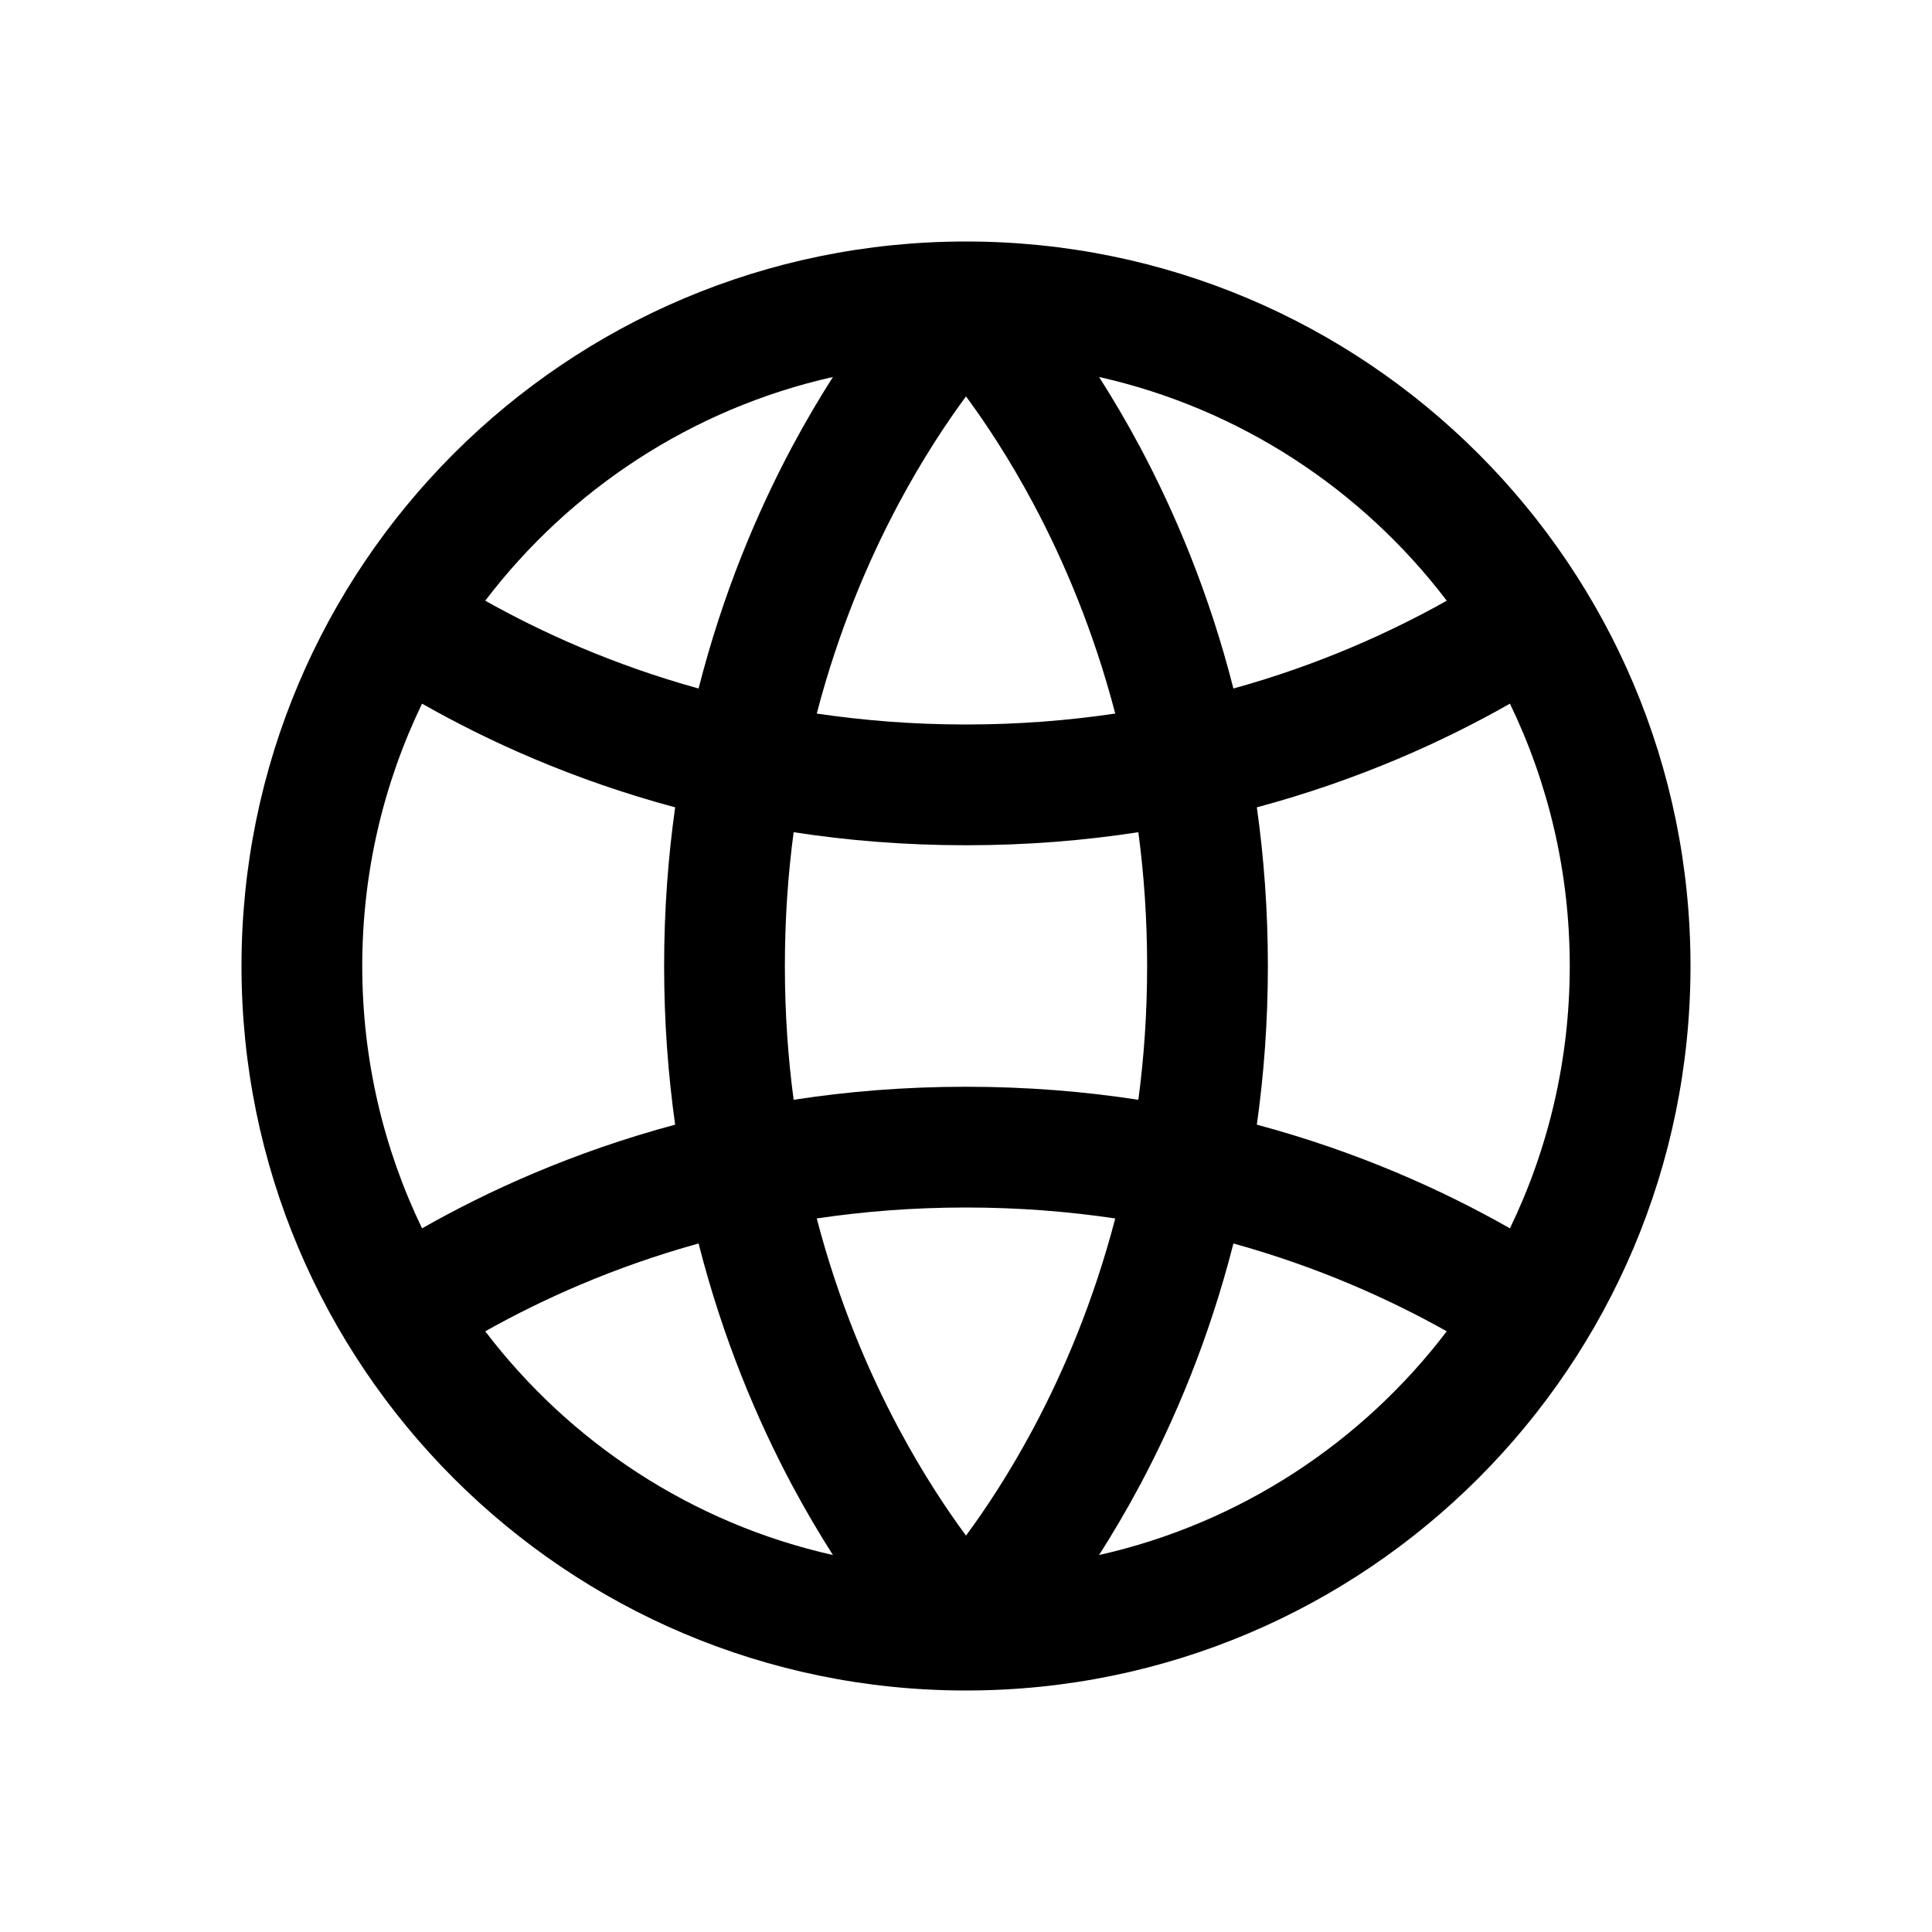
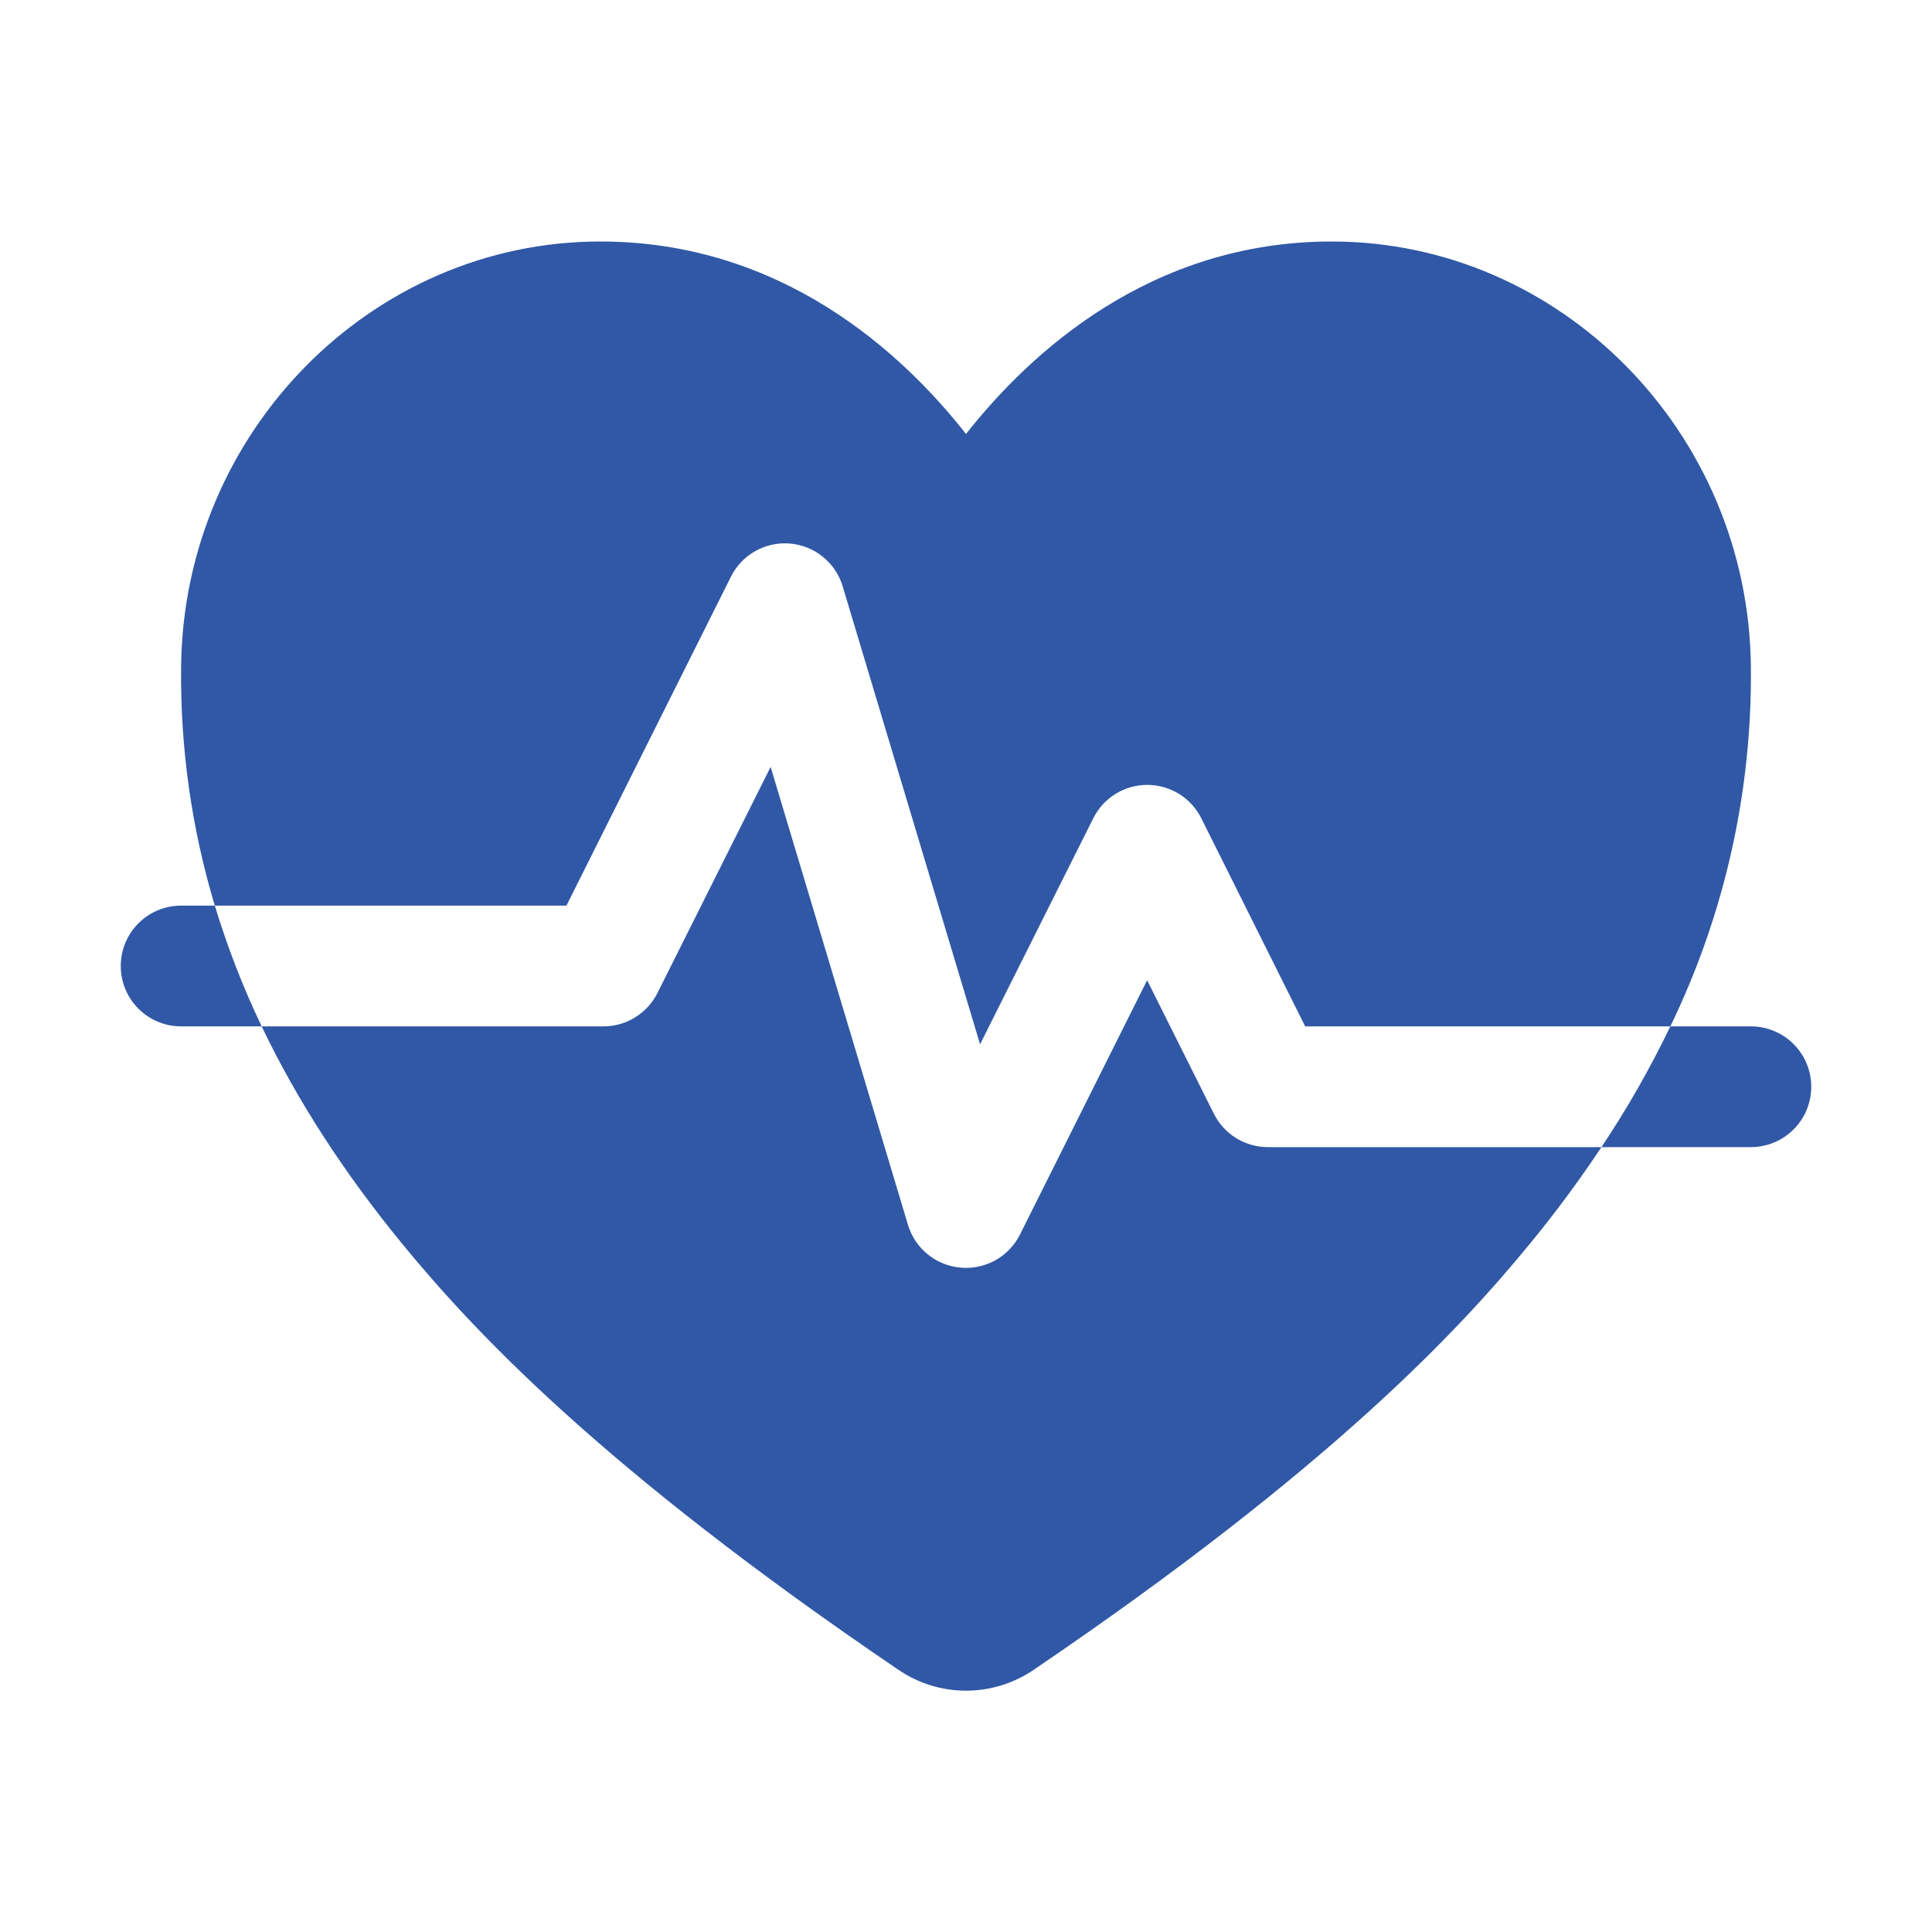
- <svg xmlns="http://www.w3.org/2000/svg" width="64px" height="64px" viewBox="0 0 24 24" fill="none">
-   <g id="SVGRepo_bgCarrier" stroke-width="0" />
-   <g id="SVGRepo_tracerCarrier" stroke-linecap="round" stroke-linejoin="round" />
-   <g id="SVGRepo_iconCarrier">
-     <path fill-rule="evenodd" clip-rule="evenodd" d="M9.838 18.447C10.01 18.769 10.183 19.06 10.347 19.317C8.597 18.924 7.079 17.919 6.028 16.538C6.722 16.148 7.61 15.743 8.678 15.447C8.981 16.637 9.409 17.642 9.838 18.447ZM11.162 17.741C10.789 17.042 10.416 16.169 10.146 15.136C10.726 15.05 11.344 15 12 15C12.656 15 13.274 15.05 13.854 15.136C13.584 16.169 13.211 17.042 12.838 17.741C12.539 18.301 12.242 18.748 12 19.076C11.758 18.748 11.461 18.301 11.162 17.741ZM9.75 12C9.75 12.584 9.789 13.139 9.859 13.662C10.527 13.559 11.241 13.5 12 13.5C12.759 13.5 13.473 13.559 14.141 13.662C14.211 13.138 14.25 12.584 14.25 12C14.25 11.416 14.211 10.862 14.141 10.338C13.473 10.441 12.759 10.5 12 10.5C11.241 10.5 10.527 10.441 9.859 10.338C9.789 10.861 9.75 11.416 9.75 12ZM8.387 10.029C8.3 10.648 8.25 11.305 8.25 12C8.25 12.695 8.3 13.352 8.387 13.971C7.113 14.313 6.059 14.795 5.243 15.259C4.767 14.274 4.5 13.168 4.5 12C4.5 10.832 4.767 9.726 5.243 8.741C6.059 9.205 7.113 9.687 8.387 10.029ZM10.146 8.864C10.726 8.95 11.344 9 12 9C12.656 9 13.274 8.95 13.854 8.864C13.584 7.831 13.211 6.958 12.838 6.259C12.539 5.699 12.242 5.252 12 4.924C11.758 5.252 11.461 5.699 11.162 6.259C10.789 6.958 10.416 7.831 10.146 8.864ZM15.613 10.029C15.7 10.648 15.75 11.306 15.75 12C15.75 12.695 15.7 13.352 15.613 13.971C16.887 14.313 17.941 14.795 18.757 15.259C19.233 14.274 19.5 13.168 19.5 12C19.5 10.832 19.233 9.726 18.757 8.741C17.941 9.205 16.887 9.687 15.613 10.029ZM17.972 7.462C17.278 7.852 16.39 8.257 15.322 8.553C15.019 7.363 14.591 6.358 14.162 5.553C13.99 5.231 13.817 4.94 13.653 4.683C15.403 5.076 16.921 6.081 17.972 7.462ZM8.678 8.553C7.61 8.257 6.722 7.852 6.028 7.462C7.079 6.081 8.597 5.076 10.347 4.683C10.183 4.94 10.01 5.231 9.838 5.553C9.409 6.358 8.981 7.363 8.678 8.553ZM15.322 15.447C15.019 16.637 14.591 17.642 14.162 18.447C13.99 18.769 13.817 19.06 13.653 19.317C15.403 18.924 16.921 17.919 17.972 16.538C17.278 16.148 16.39 15.743 15.322 15.447ZM12 21C16.971 21 21 16.971 21 12C21 7.029 16.971 3 12 3C7.029 3 3 7.029 3 12C3 16.971 7.029 21 12 21Z" fill="#000000" />
-   </g>
+ <svg xmlns="http://www.w3.org/2000/svg" width="32" height="32" viewBox="0 0 32 32" fill="none">
+   <path d="M12.106 9.553C12.195 9.373 12.337 9.225 12.511 9.127C12.686 9.029 12.886 8.986 13.086 9.003C13.286 9.02 13.476 9.097 13.631 9.224C13.787 9.35 13.901 9.521 13.958 9.713L16.233 17.297L18.108 13.553C18.191 13.386 18.319 13.247 18.477 13.149C18.635 13.052 18.817 13 19.003 13C19.188 13 19.37 13.052 19.528 13.149C19.686 13.247 19.814 13.386 19.897 13.553L21.618 17H27.666C28.566 15.144 29.023 13.104 29 11.041C28.961 7.159 25.846 4 22.058 4C19.052 4 17.058 5.846 16 7.188C14.945 5.844 12.948 4 9.943 4C6.154 4 3.039 7.159 3 11.041C2.984 12.381 3.172 13.716 3.558 15H9.382L12.106 9.553Z" fill="#3058A6" />
+   <path d="M20.106 18.448L19 16.236L16.894 20.448C16.811 20.613 16.684 20.753 16.526 20.851C16.368 20.948 16.186 21 16 21C15.972 21 15.943 20.999 15.914 20.996C15.714 20.98 15.523 20.903 15.367 20.777C15.211 20.65 15.097 20.48 15.039 20.288L12.764 12.703L10.889 16.448C10.806 16.613 10.679 16.752 10.522 16.849C10.366 16.947 10.185 16.999 10 17H4.334C4.918 18.22 5.694 19.422 6.664 20.604C7.837 22.034 9.964 24.32 14.876 27.654C15.207 27.881 15.599 28.003 16.001 28.003C16.402 28.003 16.794 27.881 17.126 27.654C22.038 24.32 24.164 22.034 25.337 20.604C25.76 20.09 26.156 19.554 26.525 19H21C20.814 19 20.632 18.948 20.474 18.851C20.316 18.753 20.189 18.613 20.106 18.448Z" fill="#3058A6" />
+   <path d="M29 17H27.666C27.333 17.693 26.952 18.361 26.525 19H29C29.265 19 29.52 18.895 29.707 18.707C29.895 18.52 30 18.265 30 18C30 17.735 29.895 17.48 29.707 17.293C29.52 17.105 29.265 17 29 17Z" fill="#3058A6" />
+   <path d="M3 15C2.735 15 2.48 15.105 2.293 15.293C2.105 15.48 2 15.735 2 16C2 16.265 2.105 16.52 2.293 16.707C2.48 16.895 2.735 17 3 17H4.334C4.025 16.354 3.766 15.685 3.558 15H3Z" fill="#3058A6" />
</svg>
